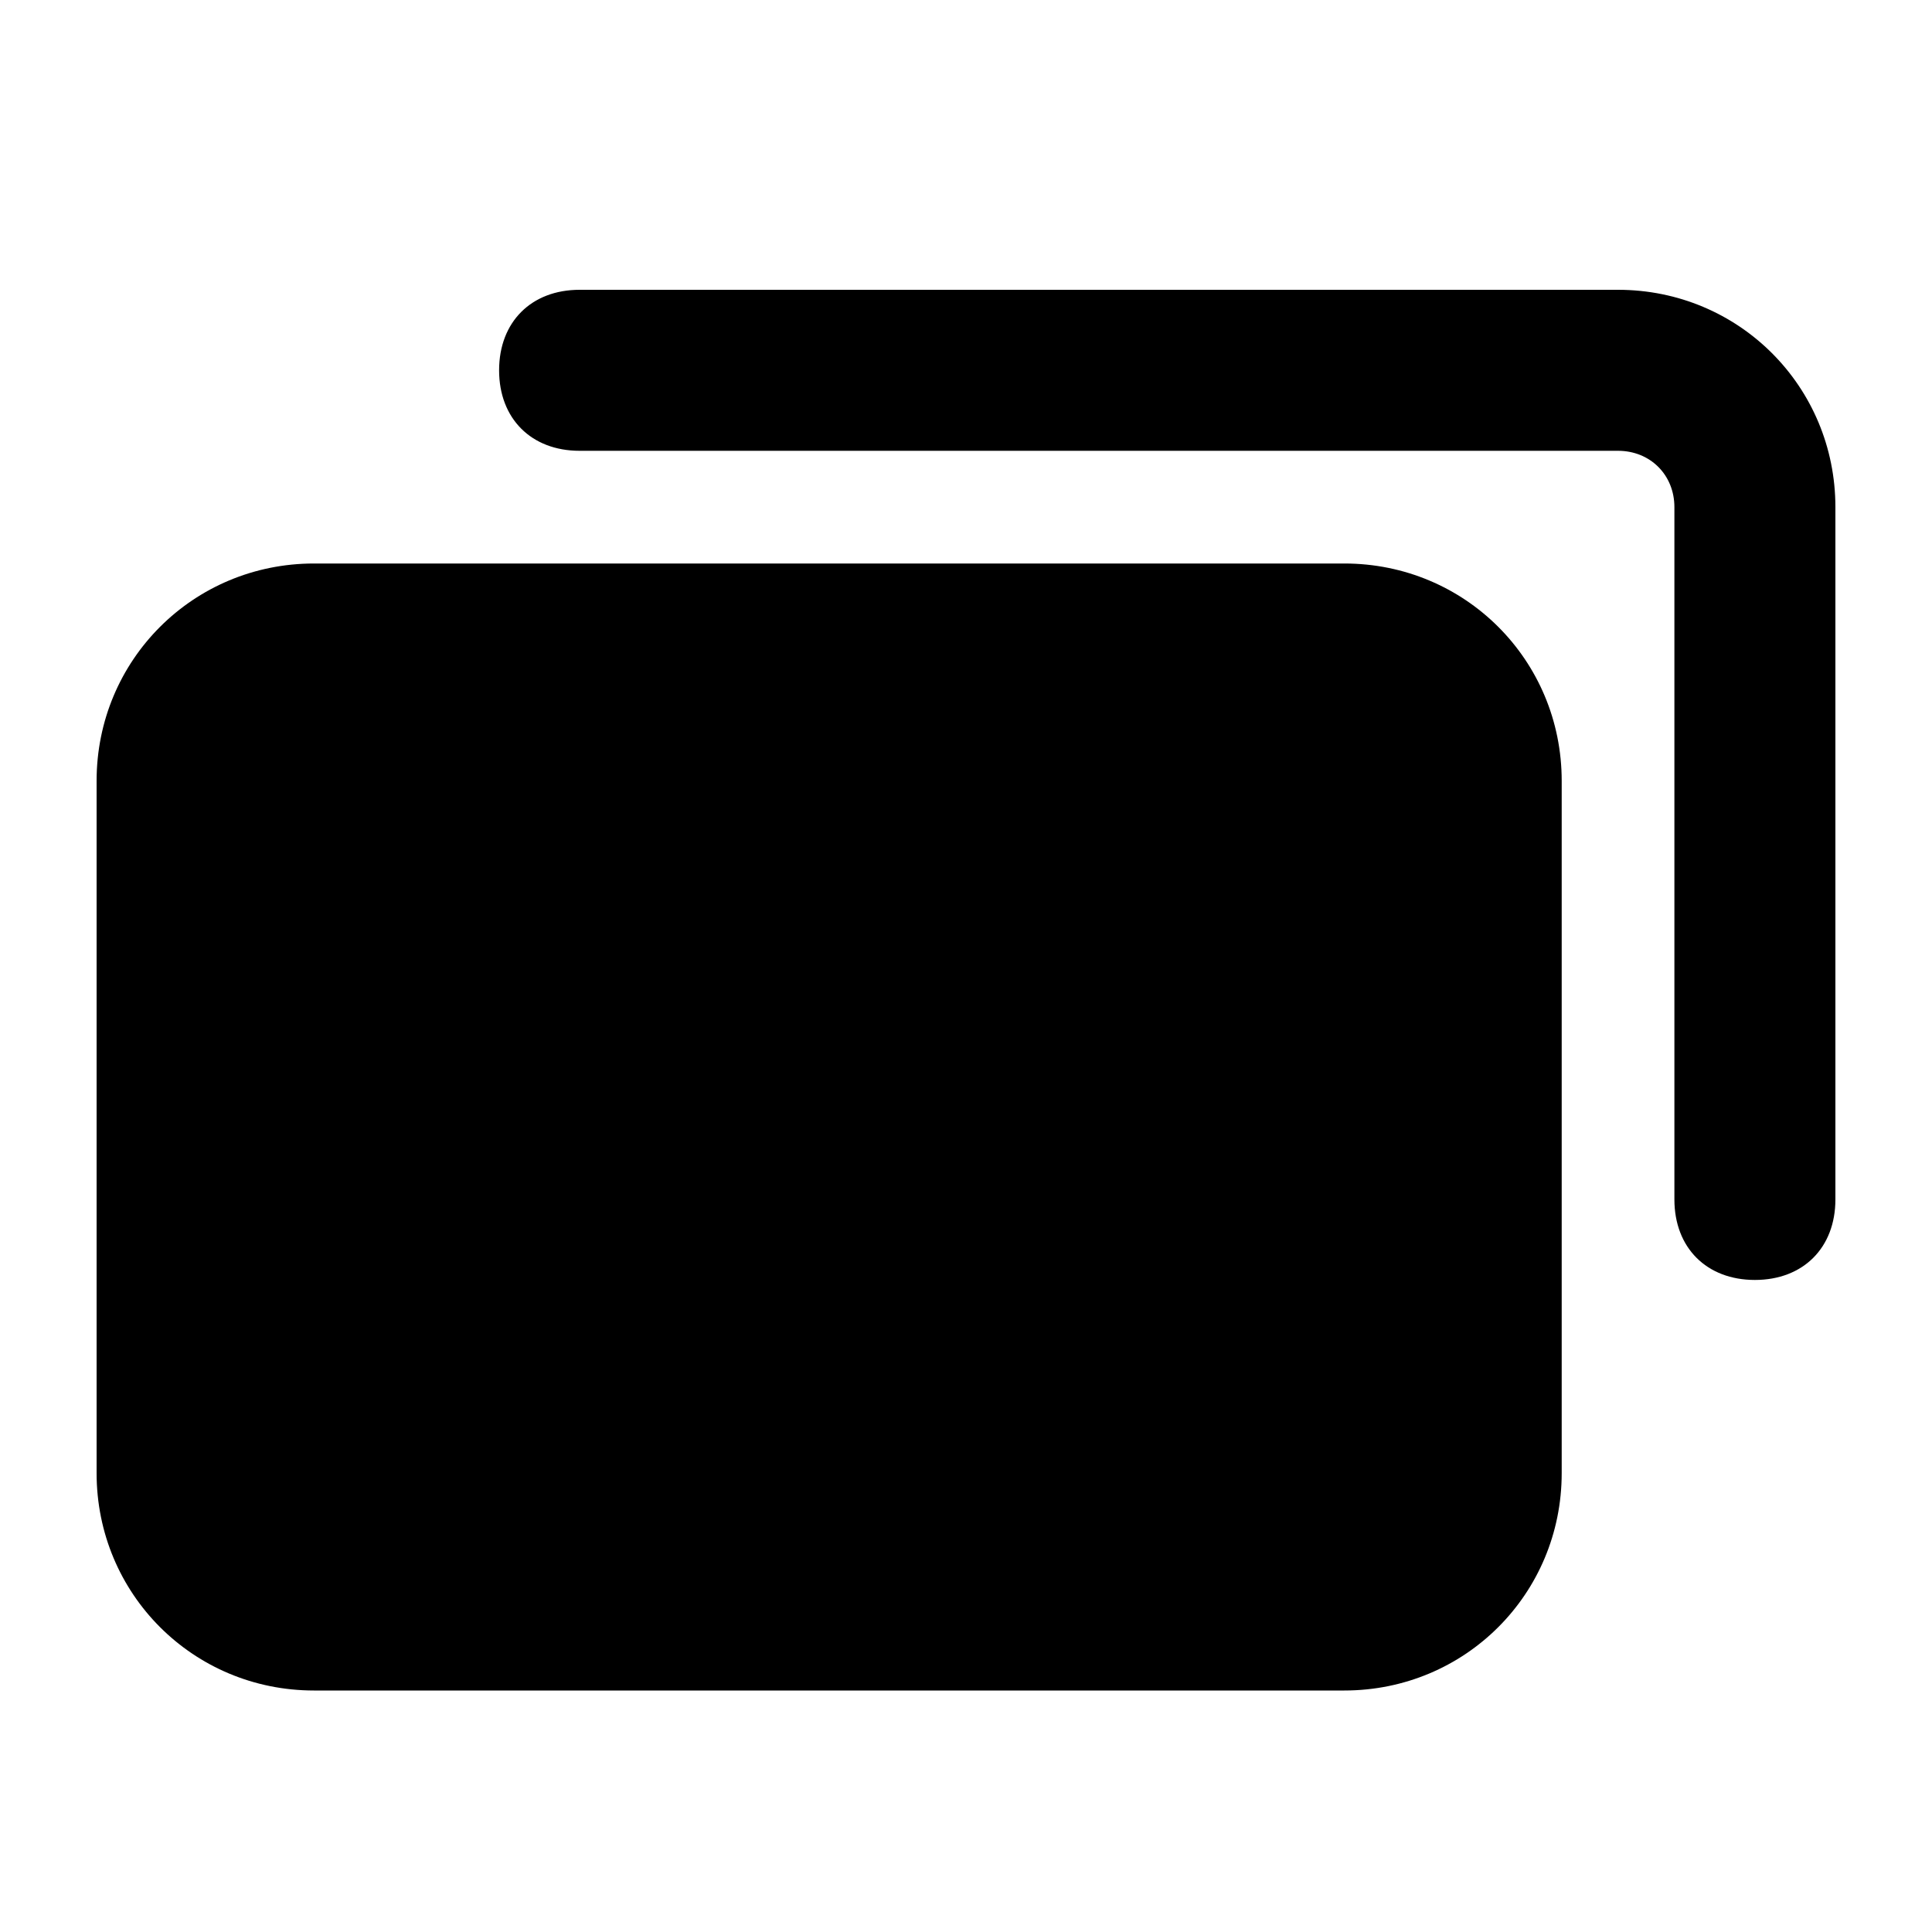
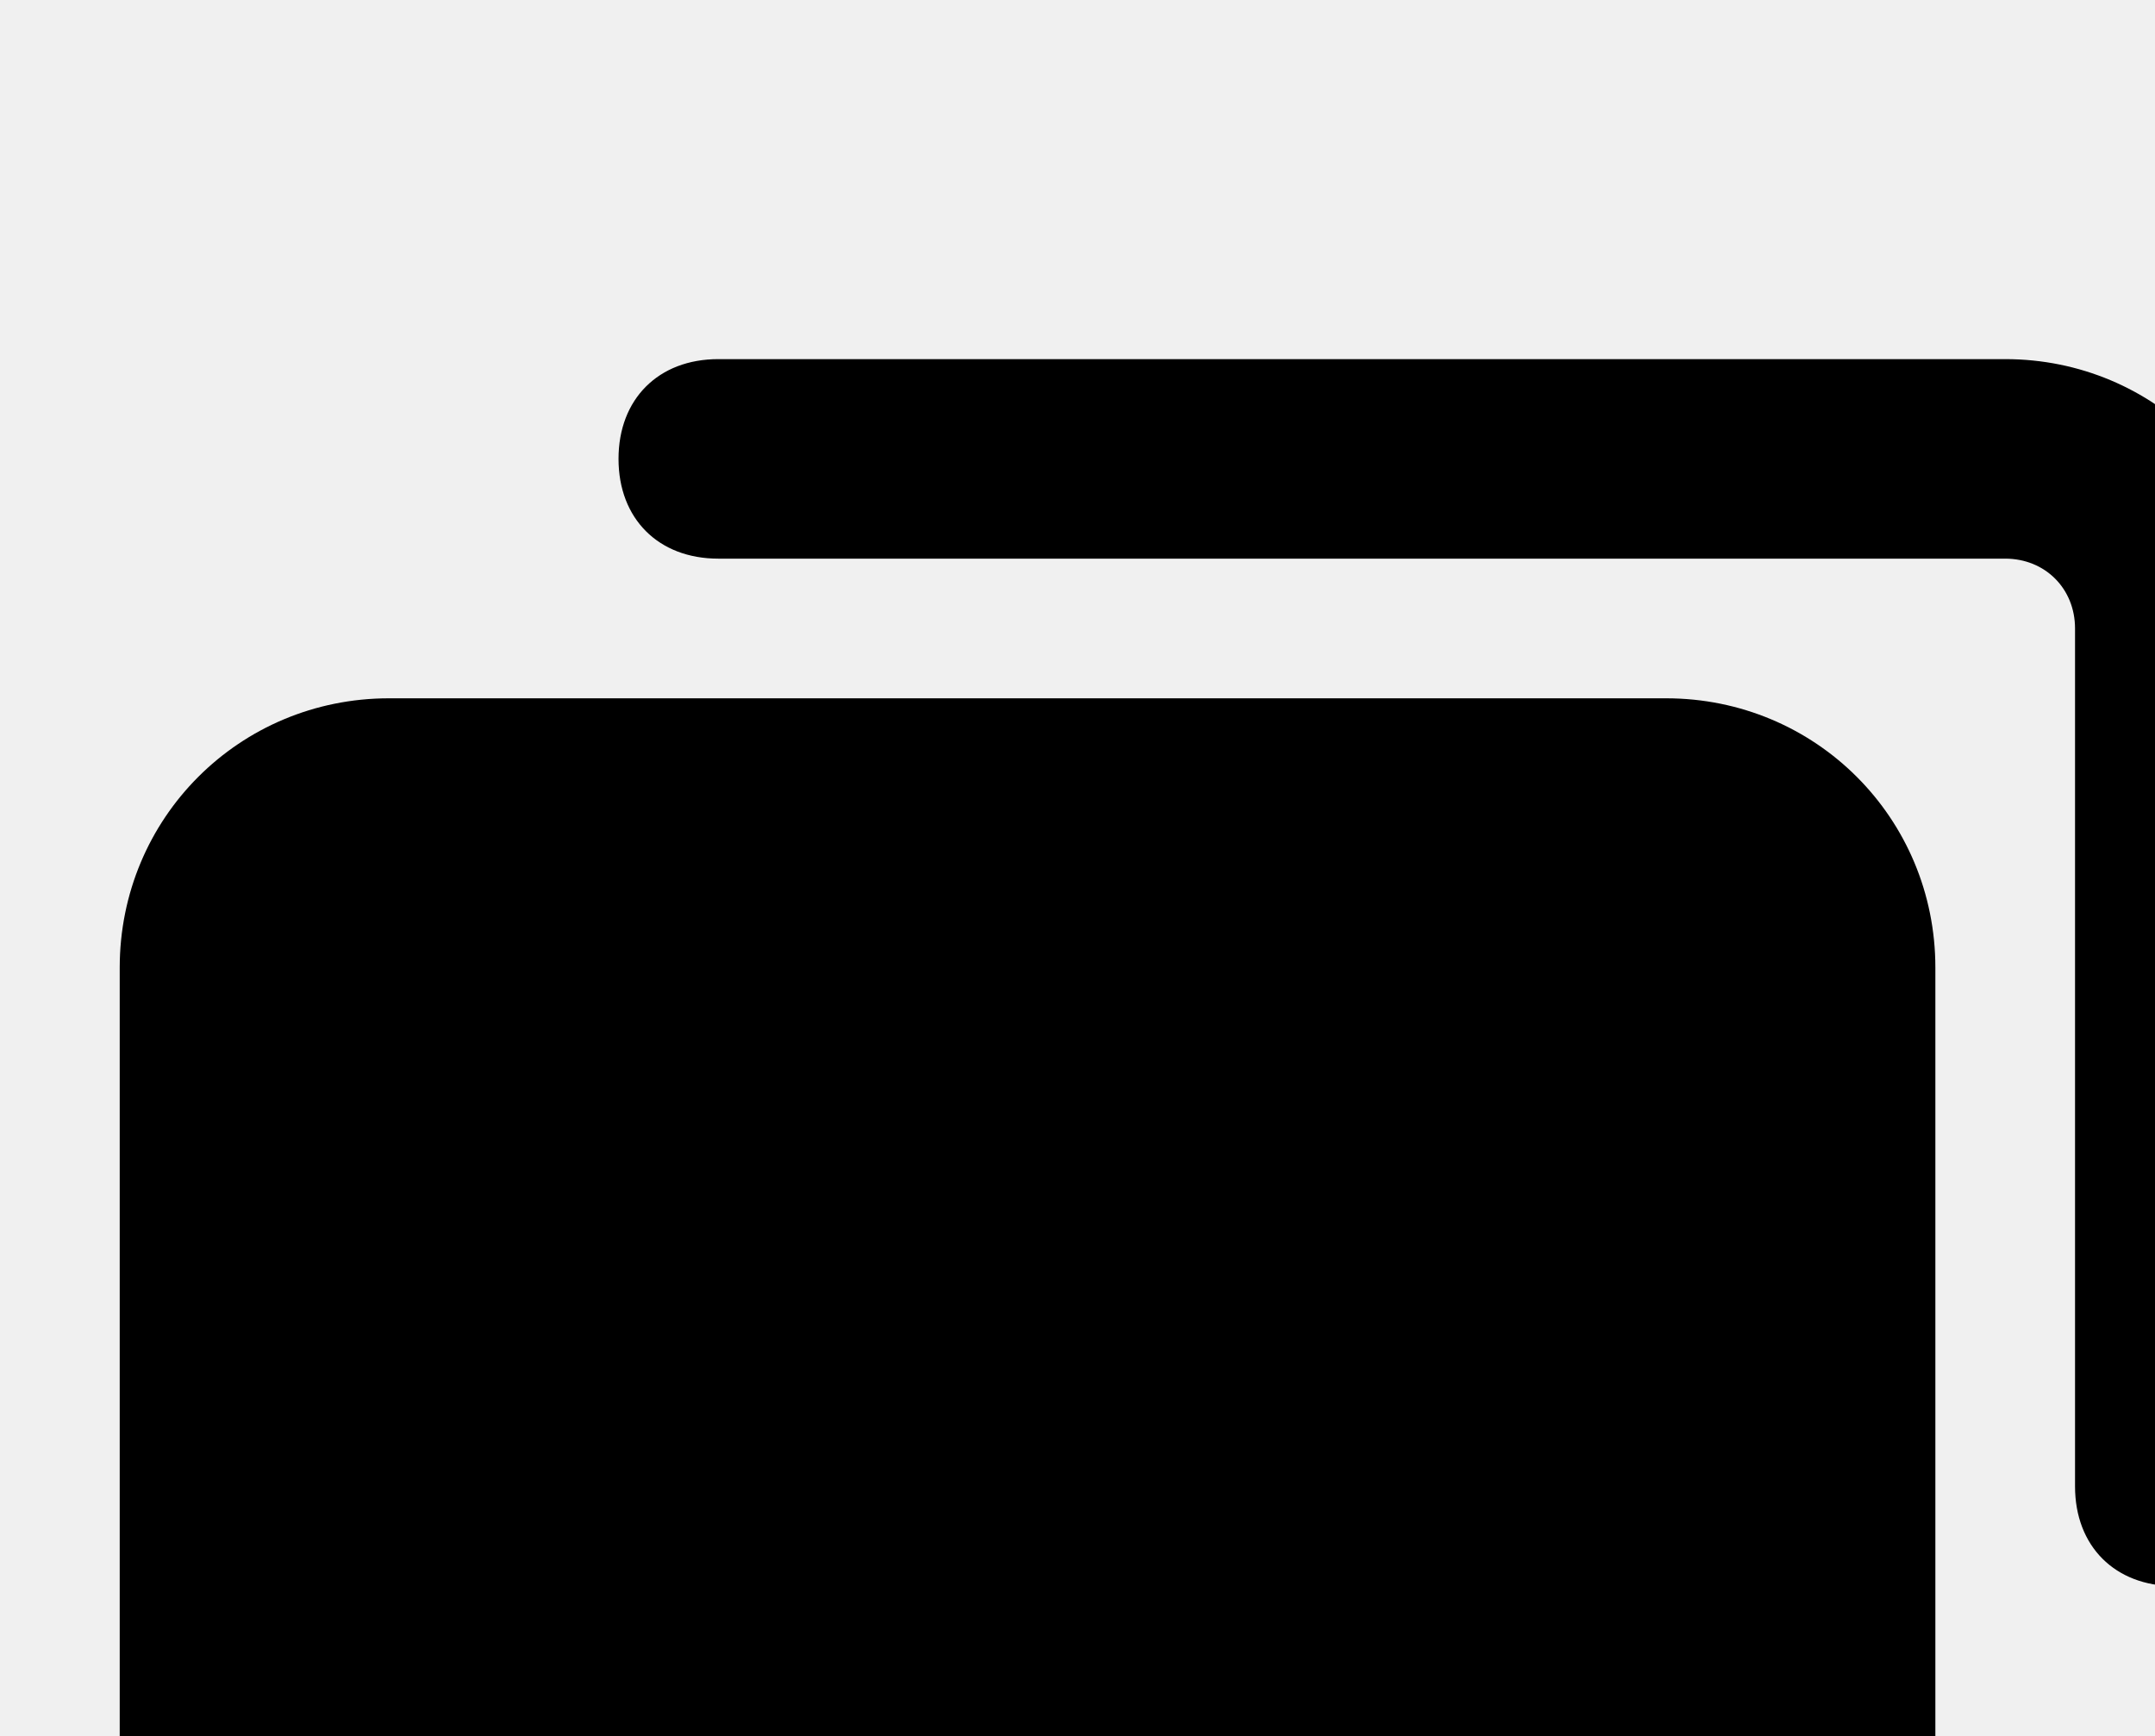
- <svg xmlns="http://www.w3.org/2000/svg" width="24" height="24" viewBox="0 0 24 24">
-   <g fill="none" fill-rule="evenodd" transform="translate(-120 -192)">
-     <rect width="504" height="450" fill="#FFF" />
-     <g transform="translate(120 192)">
-       <rect width="24" height="24" />
-       <g fill="#000" fill-rule="nonzero" transform="translate(1 3)">
-         <path d="M19.1,0.6 L6.2,0.6 C5.6,0.6 5.2,1 5.2,1.6 C5.2,2.2 5.6,2.6 6.2,2.6 L19.1,2.6 C19.5,2.6 19.8,2.9 19.8,3.3 L19.8,11.9 C19.8,12.5 20.2,12.9 20.8,12.9 C21.4,12.9 21.8,12.5 21.8,11.9 L21.8,3.3 C21.8,1.8 20.6,0.6 19.1,0.6 Z" />
-         <path d="M15.7,4 L2.9,4 C1.4,4 0.2,5.2 0.2,6.7 L0.2,15.3 C0.2,16.8 1.4,18 2.9,18 L15.7,18 C17.2,18 18.4,16.8 18.4,15.3 L18.4,6.7 C18.4,5.2 17.2,4 15.7,4 Z" />
-       </g>
-     </g>
+ <svg xmlns="http://www.w3.org/2000/svg" viewbox="0 0 24 24">
+   <g class="icon__shape" fill-rule="nonzero">
+     <path d="M20.1 3.6H7.2c-.6 0-1 .4-1 1s.4 1 1 1h12.9c.4 0 .7.3.7.7v8.6c0 .6.4 1 1 1s1-.4 1-1V6.3c0-1.5-1.2-2.7-2.7-2.7z" />
+     <path d="M16.7 7H3.9C2.4 7 1.2 8.2 1.2 9.7v8.6c0 1.5 1.2 2.7 2.7 2.7h12.8c1.5 0 2.7-1.2 2.7-2.7V9.7c0-1.5-1.2-2.7-2.7-2.7z" />
  </g>
</svg>
